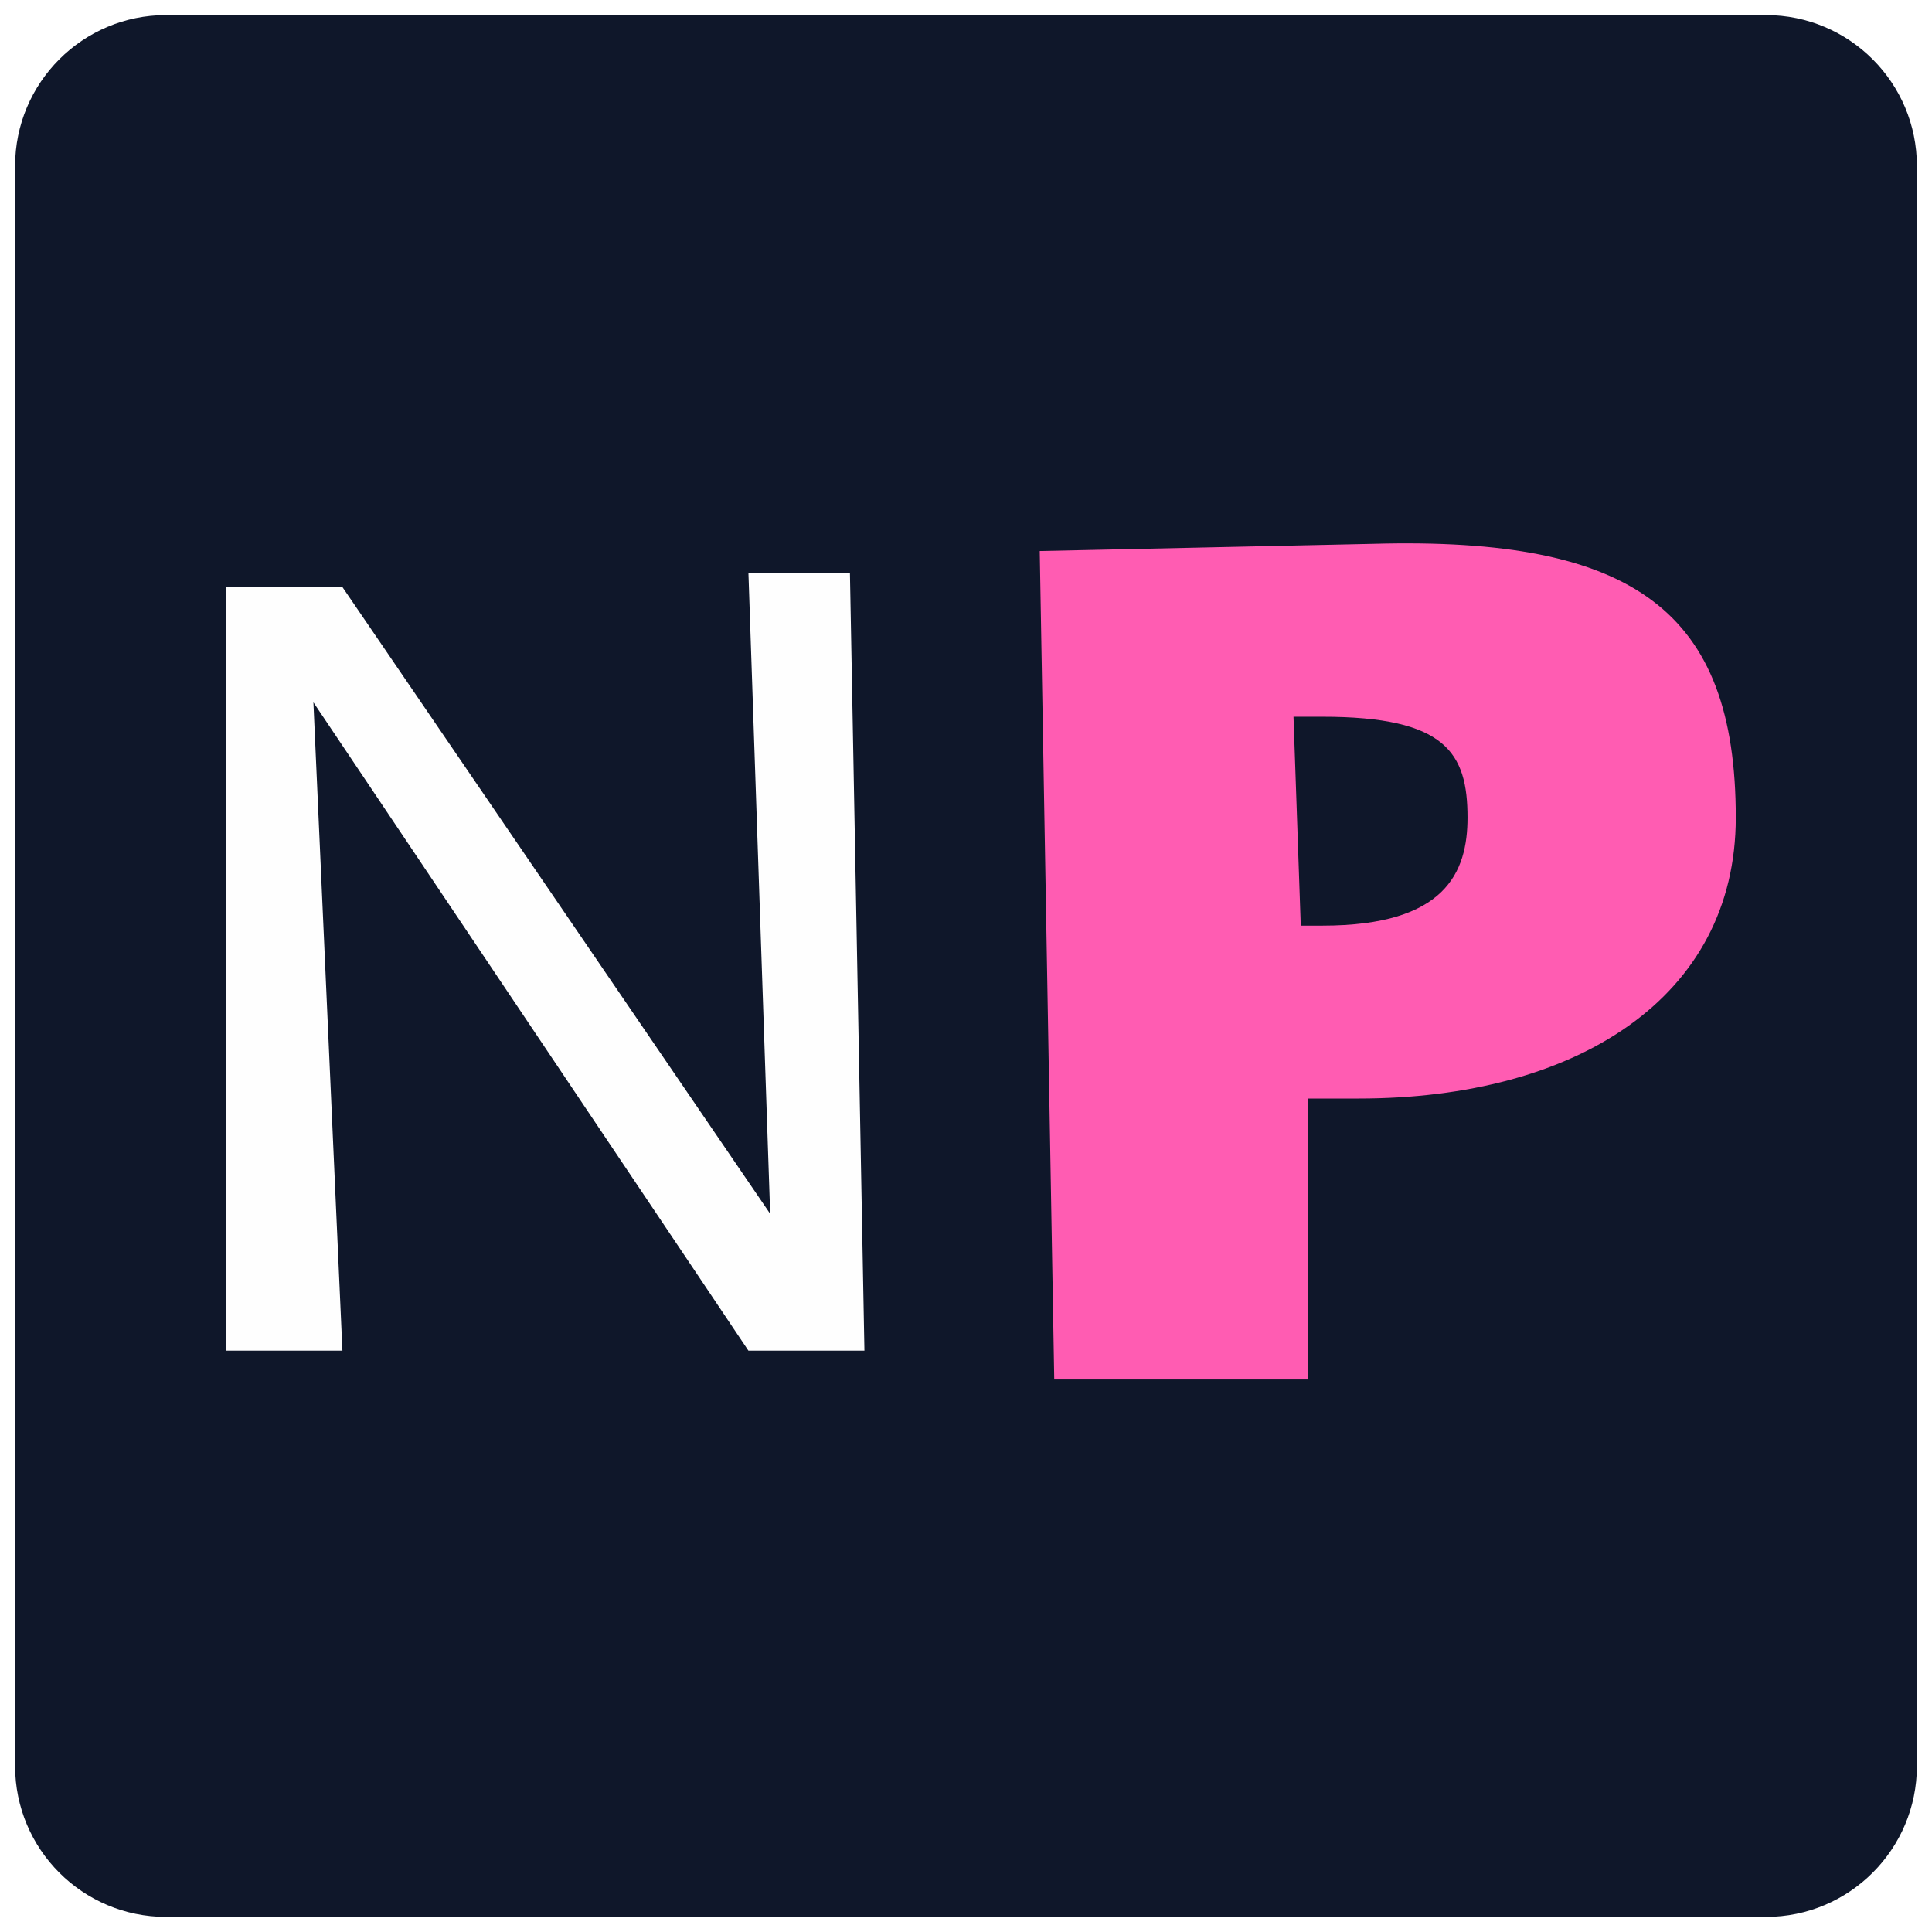
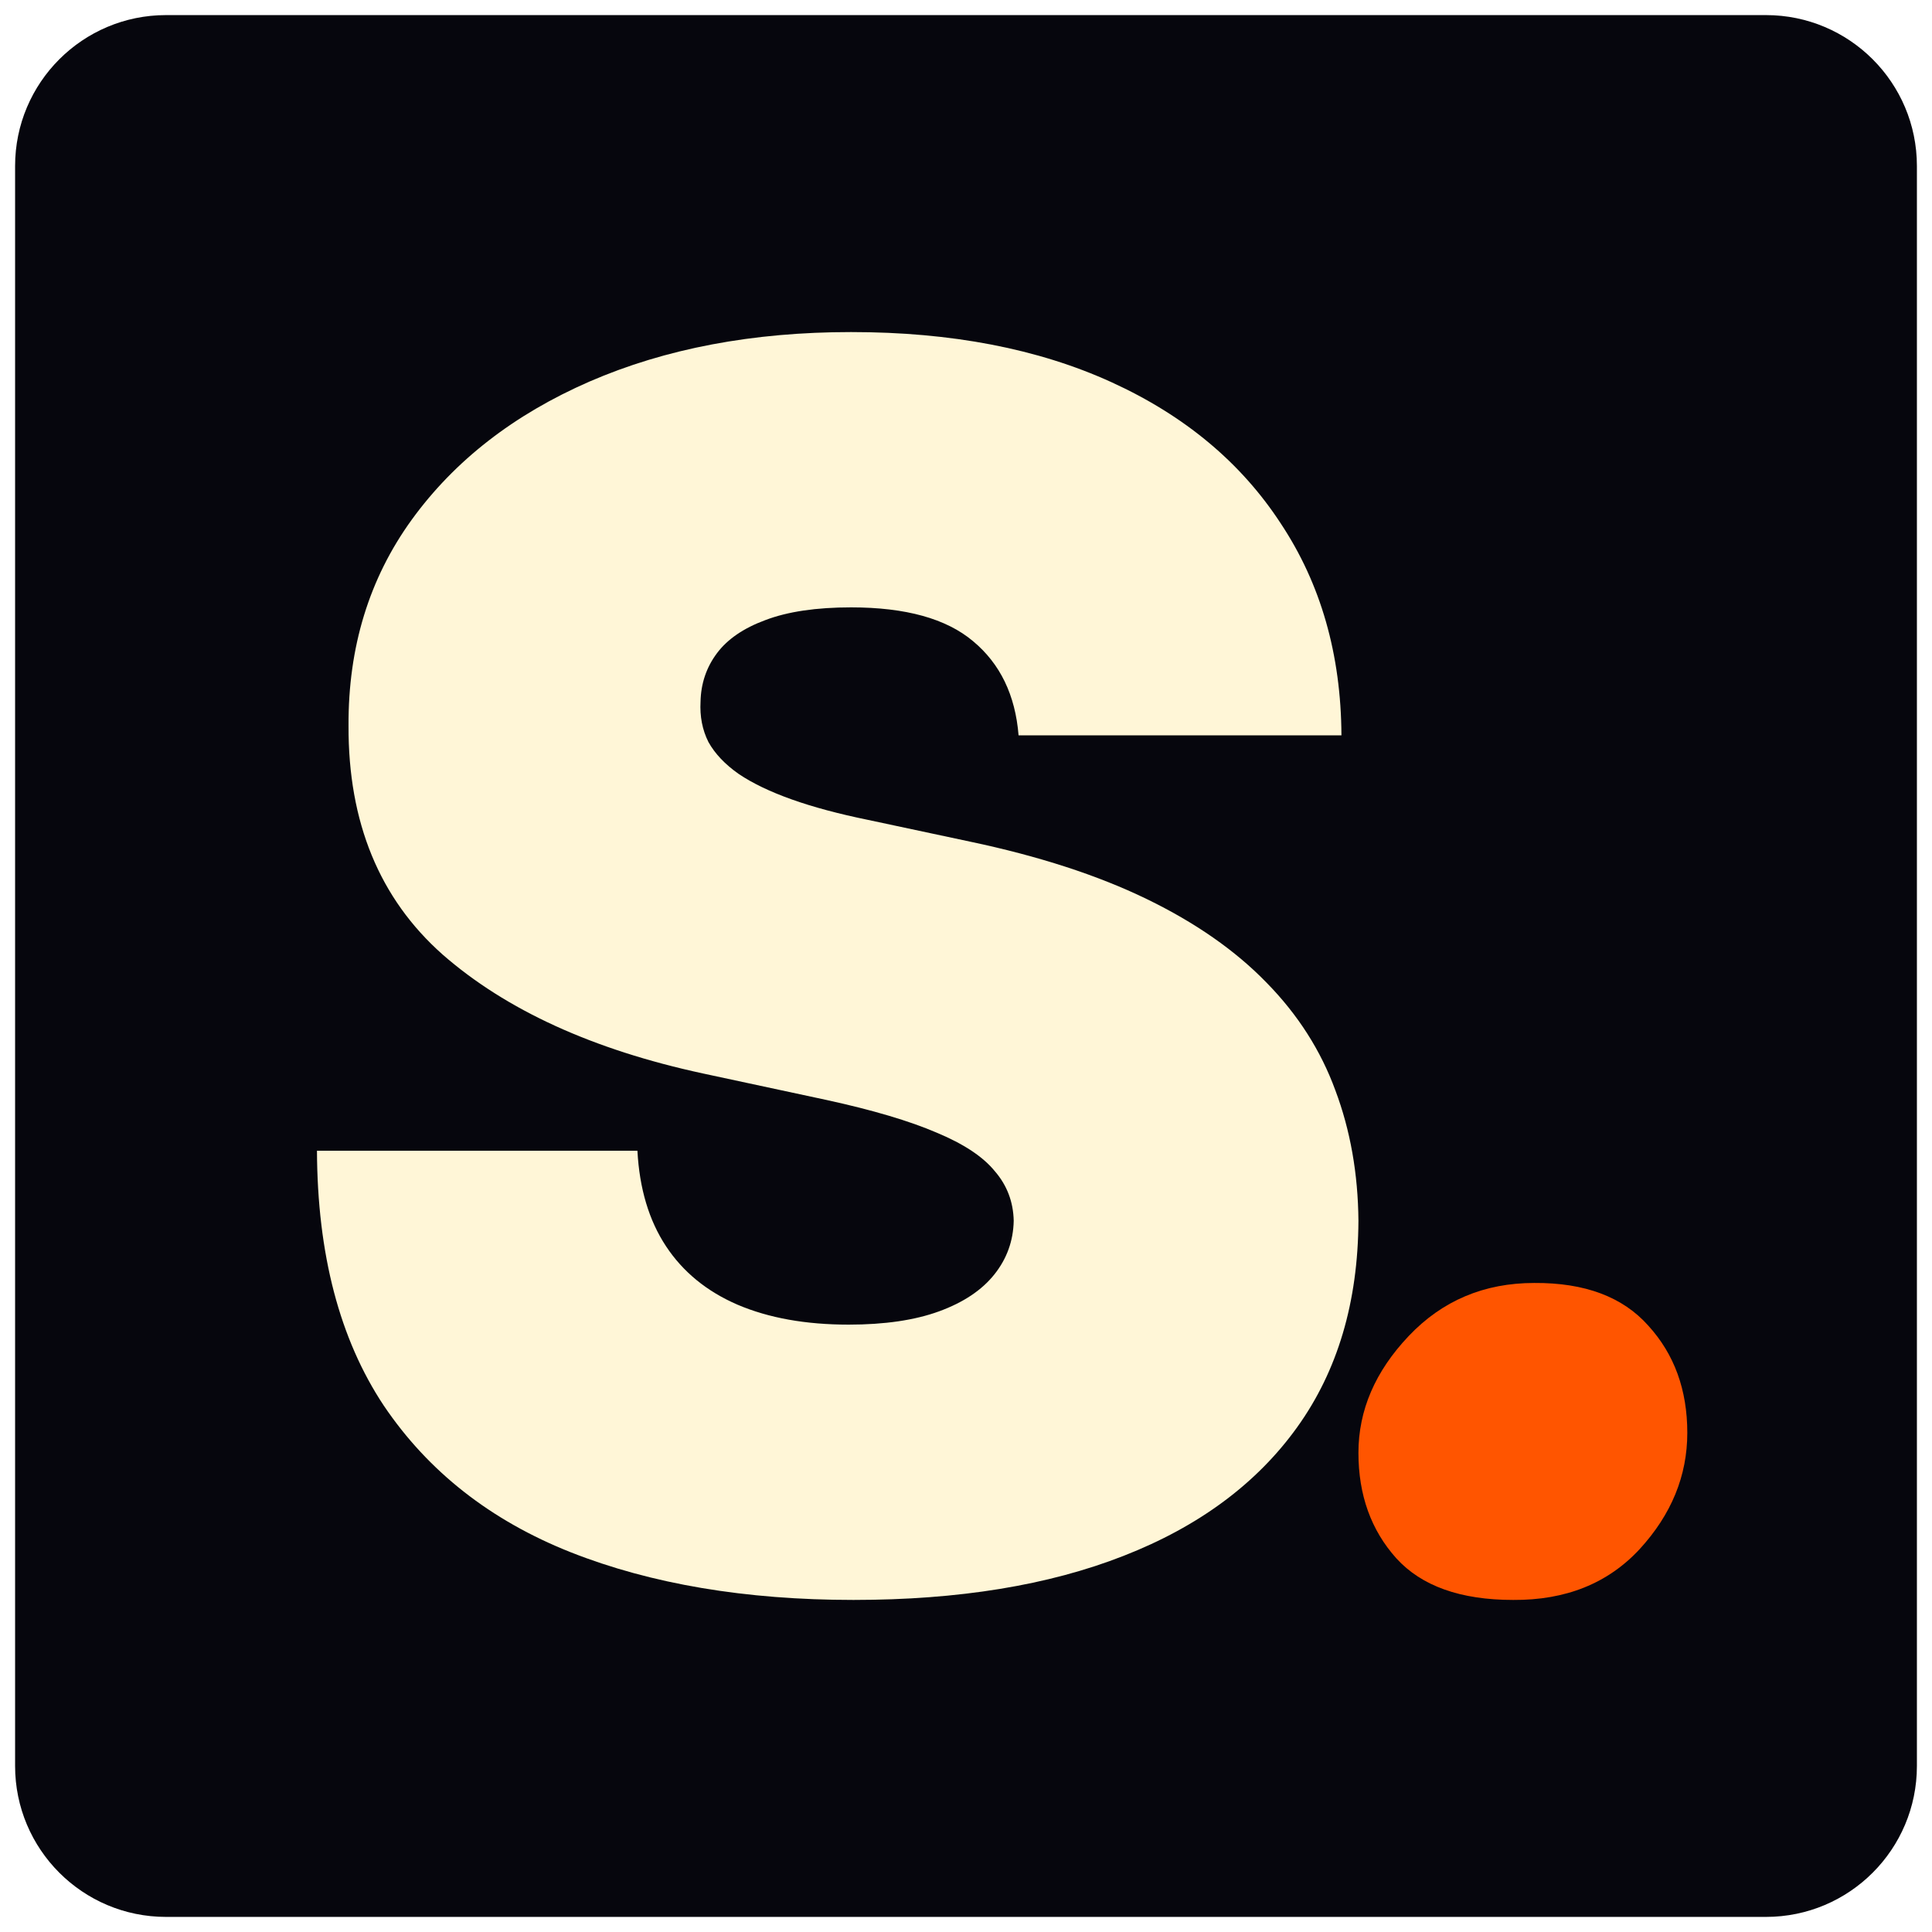
<svg xmlns="http://www.w3.org/2000/svg" width="128" height="128" viewBox="0 0 128 128" fill="none">
-   <rect x="1" y="1" width="126" height="126" rx="10" fill="#0F172A" />
-   <path d="M15 89.485V38.895H22.686L51.026 80.417L49.585 37.94H56.31L57.271 89.485H49.585L20.764 46.531L22.686 89.485H15Z" fill="#FEFEFE" />
-   <path fill-rule="evenodd" clip-rule="evenodd" d="M68.886 36.508L69.847 91.394H86.659V72.781H90.022C104.432 72.781 115 66.099 115 54.167C115 40.506 108.275 35.554 90.983 36.031L68.886 36.508ZM85.698 47.486L86.179 61.326H87.62C95.786 61.326 97.227 57.778 97.227 54.167C97.227 49.872 95.786 47.486 87.62 47.486H85.698Z" fill="#FF5CB2" />
+   <rect x="1" y="1" width="126" height="126" rx="10" fill="#06060D" />
+   <path d="M67.483 48.72C67.268 46.053 66.263 43.973 64.467 42.48C62.698 40.987 60.004 40.24 56.385 40.24C54.079 40.24 52.189 40.52 50.715 41.08C49.267 41.613 48.195 42.347 47.498 43.28C46.801 44.213 46.439 45.28 46.413 46.48C46.359 47.467 46.533 48.36 46.935 49.16C47.364 49.933 48.034 50.64 48.946 51.28C49.857 51.893 51.023 52.453 52.444 52.96C53.865 53.467 55.554 53.92 57.511 54.32L64.266 55.76C68.823 56.72 72.723 57.987 75.967 59.56C79.21 61.133 81.864 62.987 83.928 65.12C85.992 67.227 87.507 69.6 88.472 72.24C89.464 74.88 89.973 77.76 90 80.88C89.973 86.267 88.62 90.827 85.939 94.56C83.258 98.293 79.425 101.133 74.439 103.08C69.48 105.027 63.515 106 56.545 106C49.388 106 43.142 104.947 37.808 102.84C32.5 100.733 28.372 97.493 25.423 93.12C22.501 88.72 21.027 83.093 21 76.24H42.231C42.365 78.747 42.995 80.853 44.121 82.56C45.246 84.267 46.828 85.56 48.865 86.44C50.929 87.32 53.382 87.76 56.224 87.76C58.61 87.76 60.607 87.467 62.215 86.88C63.823 86.293 65.043 85.48 65.874 84.44C66.705 83.4 67.134 82.213 67.161 80.88C67.134 79.627 66.719 78.533 65.914 77.6C65.137 76.64 63.85 75.787 62.054 75.04C60.258 74.267 57.832 73.547 54.776 72.88L46.573 71.12C39.282 69.547 33.532 66.92 29.323 63.24C25.142 59.533 23.064 54.48 23.091 48.08C23.064 42.88 24.458 38.333 27.273 34.44C30.114 30.52 34.041 27.467 39.054 25.28C44.094 23.093 49.871 22 56.385 22C63.033 22 68.783 23.107 73.635 25.32C78.487 27.533 82.226 30.653 84.853 34.68C87.507 38.68 88.847 43.36 88.874 48.72H67.483Z" fill="#FFF6D7" />
+   <path d="M101.646 85C104.991 84.977 107.511 85.92 109.207 87.831C110.928 89.719 111.788 92.084 111.788 94.927C111.788 97.77 110.736 100.338 108.634 102.631C106.532 104.901 103.737 106.024 100.249 106C96.761 106 94.181 105.08 92.508 103.24C90.836 101.377 90 99.048 90 96.253C90 93.434 91.111 90.853 93.333 88.512C95.554 86.171 98.326 85 101.646 85Z" fill="#FF5500" />
</svg>
